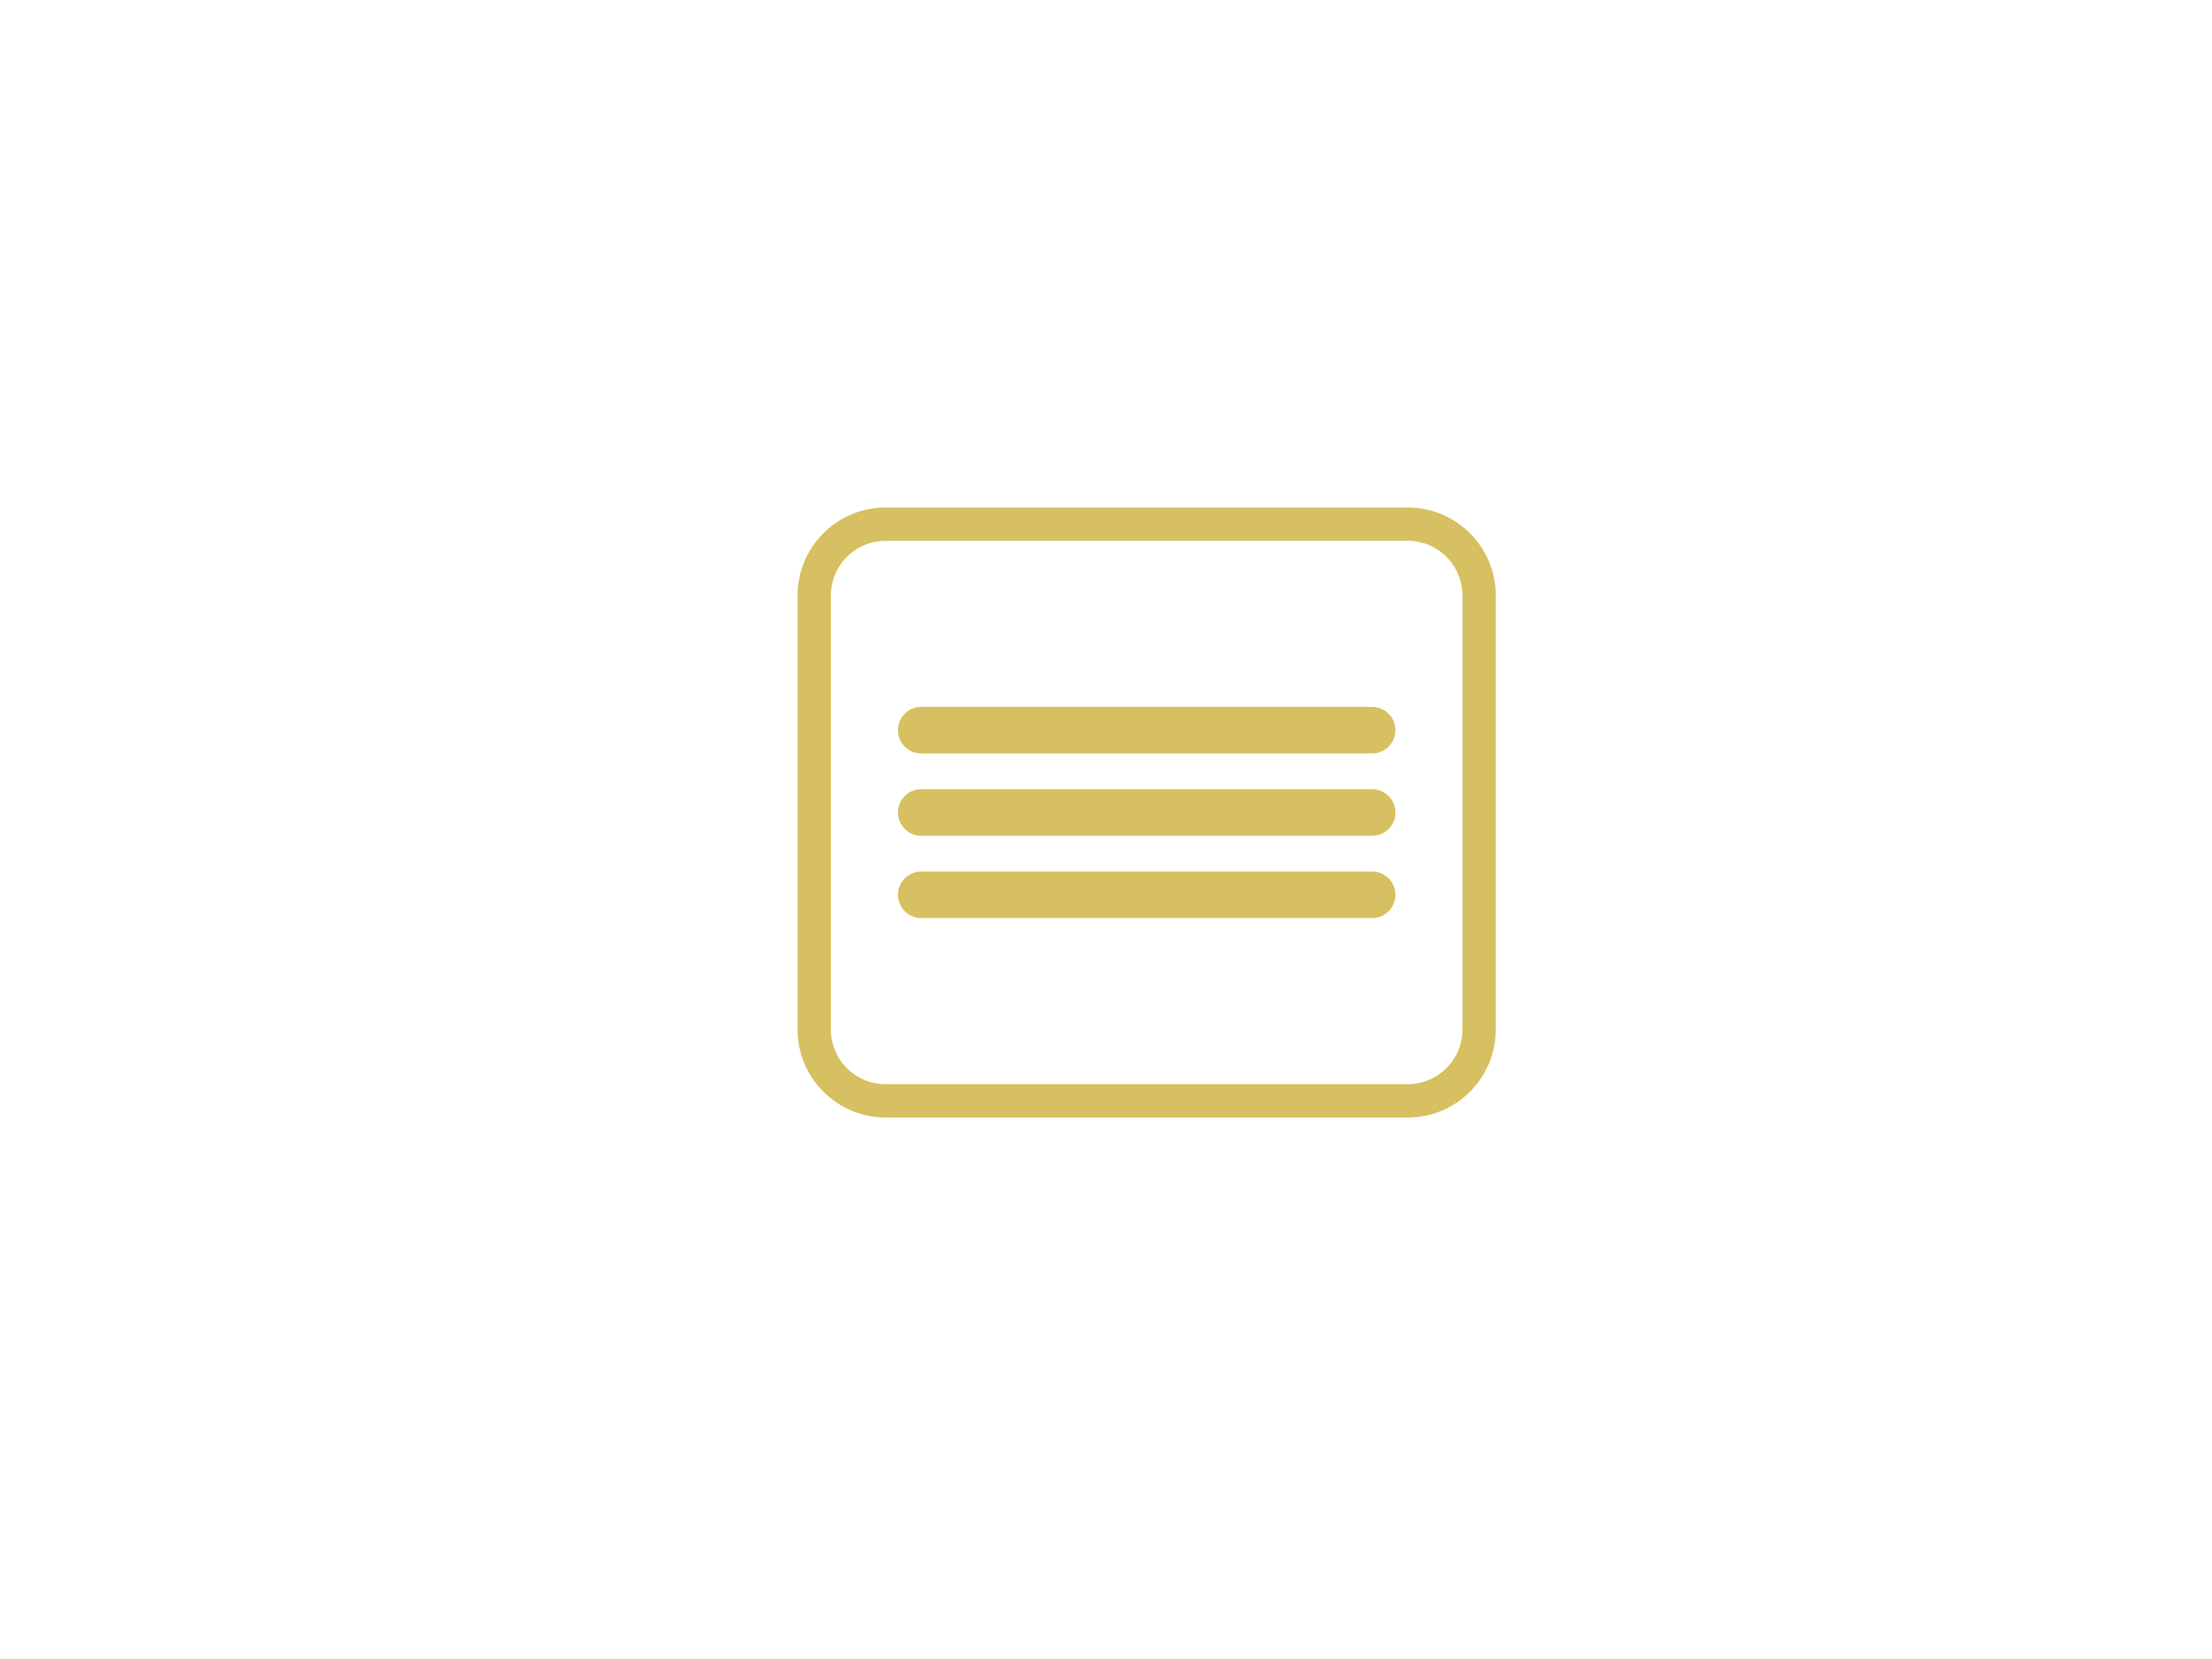
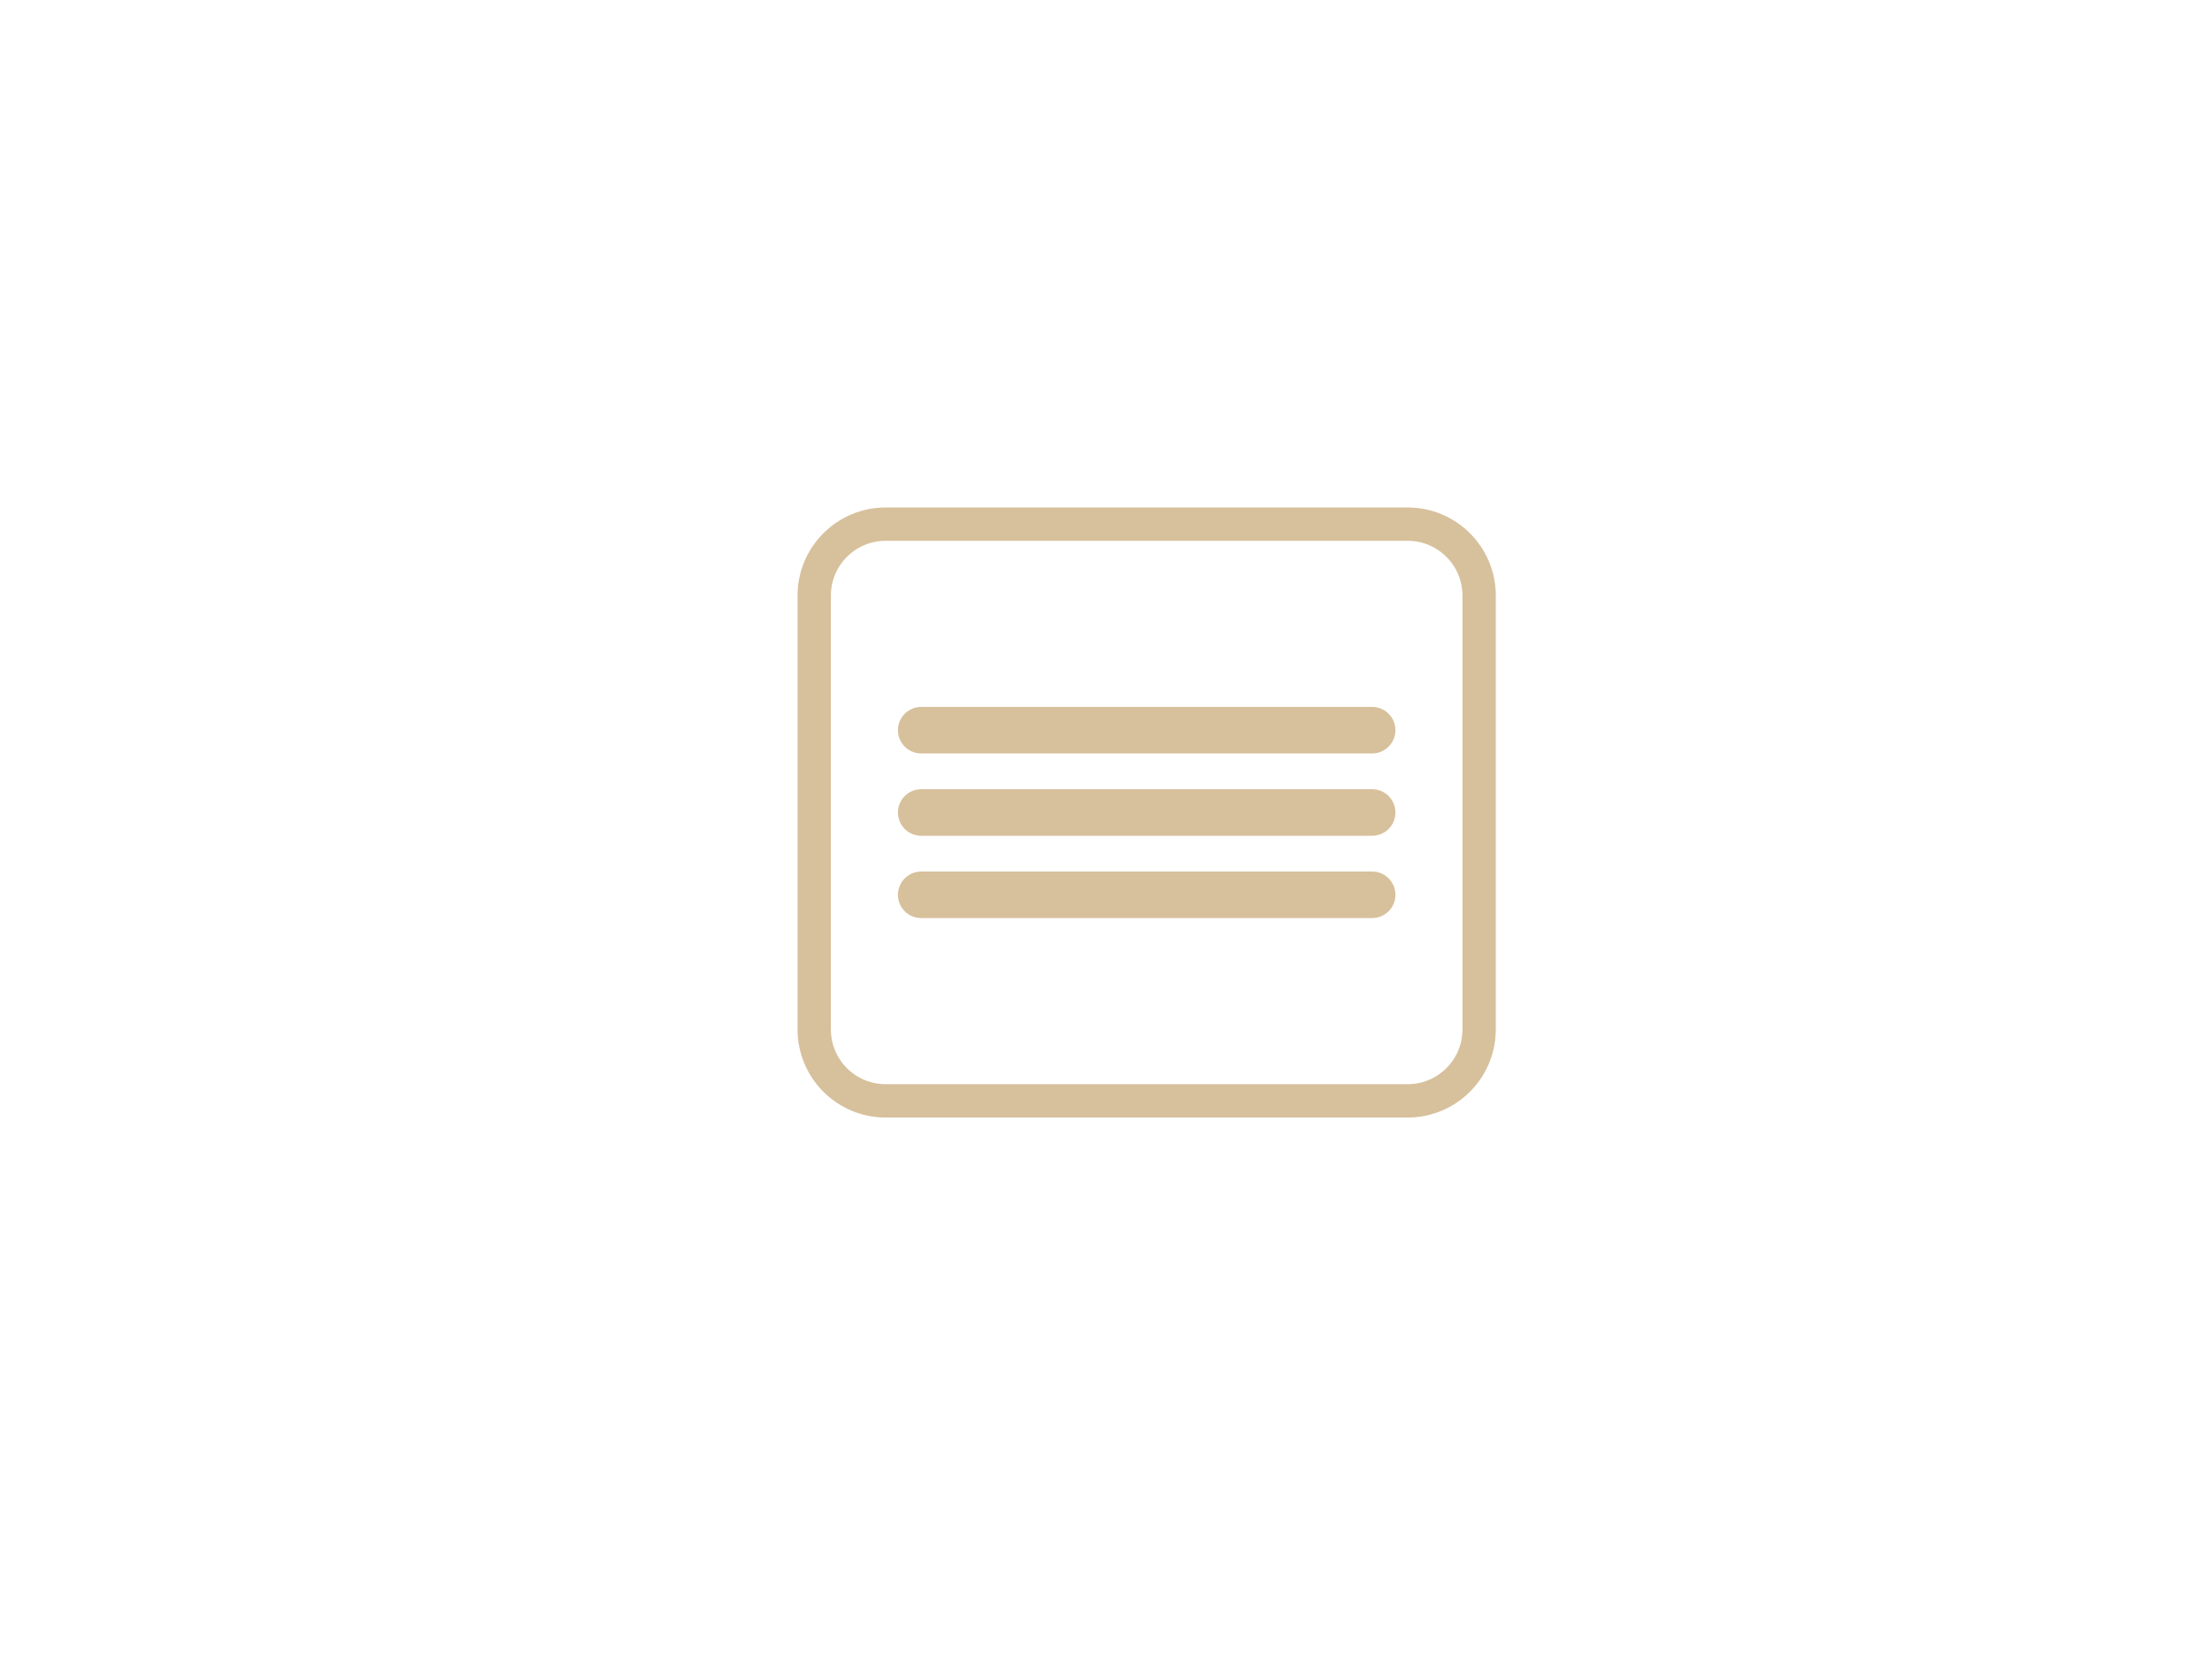
<svg xmlns="http://www.w3.org/2000/svg" viewBox="0 0 1024 768" fill="none">
  <g>
-     <line x1="426.45" y1="338.02" x2="635.21" y2="338.02" stroke="#D7C061" stroke-width="21.54" stroke-linecap="round" stroke-miterlimit="10" />
-     <line x1="426.45" y1="376.13" x2="635.21" y2="376.13" stroke="#D7C061" stroke-width="21.54" stroke-linecap="round" stroke-miterlimit="10" />
-     <line x1="426.45" y1="414.23" x2="635.21" y2="414.23" stroke="#D7C061" stroke-width="21.54" stroke-linecap="round" stroke-miterlimit="10" />
+     <line x1="426.45" y1="338.02" x2="635.21" y2="338.02" stroke="#D7C09C" stroke-width="21.54" stroke-linecap="round" stroke-miterlimit="10" />
+     <line x1="426.45" y1="376.13" x2="635.21" y2="376.13" stroke="#D7C09C" stroke-width="21.54" stroke-linecap="round" stroke-miterlimit="10" />
+     <line x1="426.45" y1="414.23" x2="635.21" y2="414.23" stroke="#D7C09C" stroke-width="21.54" stroke-linecap="round" stroke-miterlimit="10" />
  </g>
-   <rect x="376.92" y="242.64" width="307.81" height="266.98" rx="33.08" ry="33.08" stroke="#D7C061" stroke-width="15.43" />
+   <rect x="376.92" y="242.64" width="307.81" height="266.98" rx="33.08" ry="33.08" stroke="#D7C09C" stroke-width="15.43" />
</svg>
